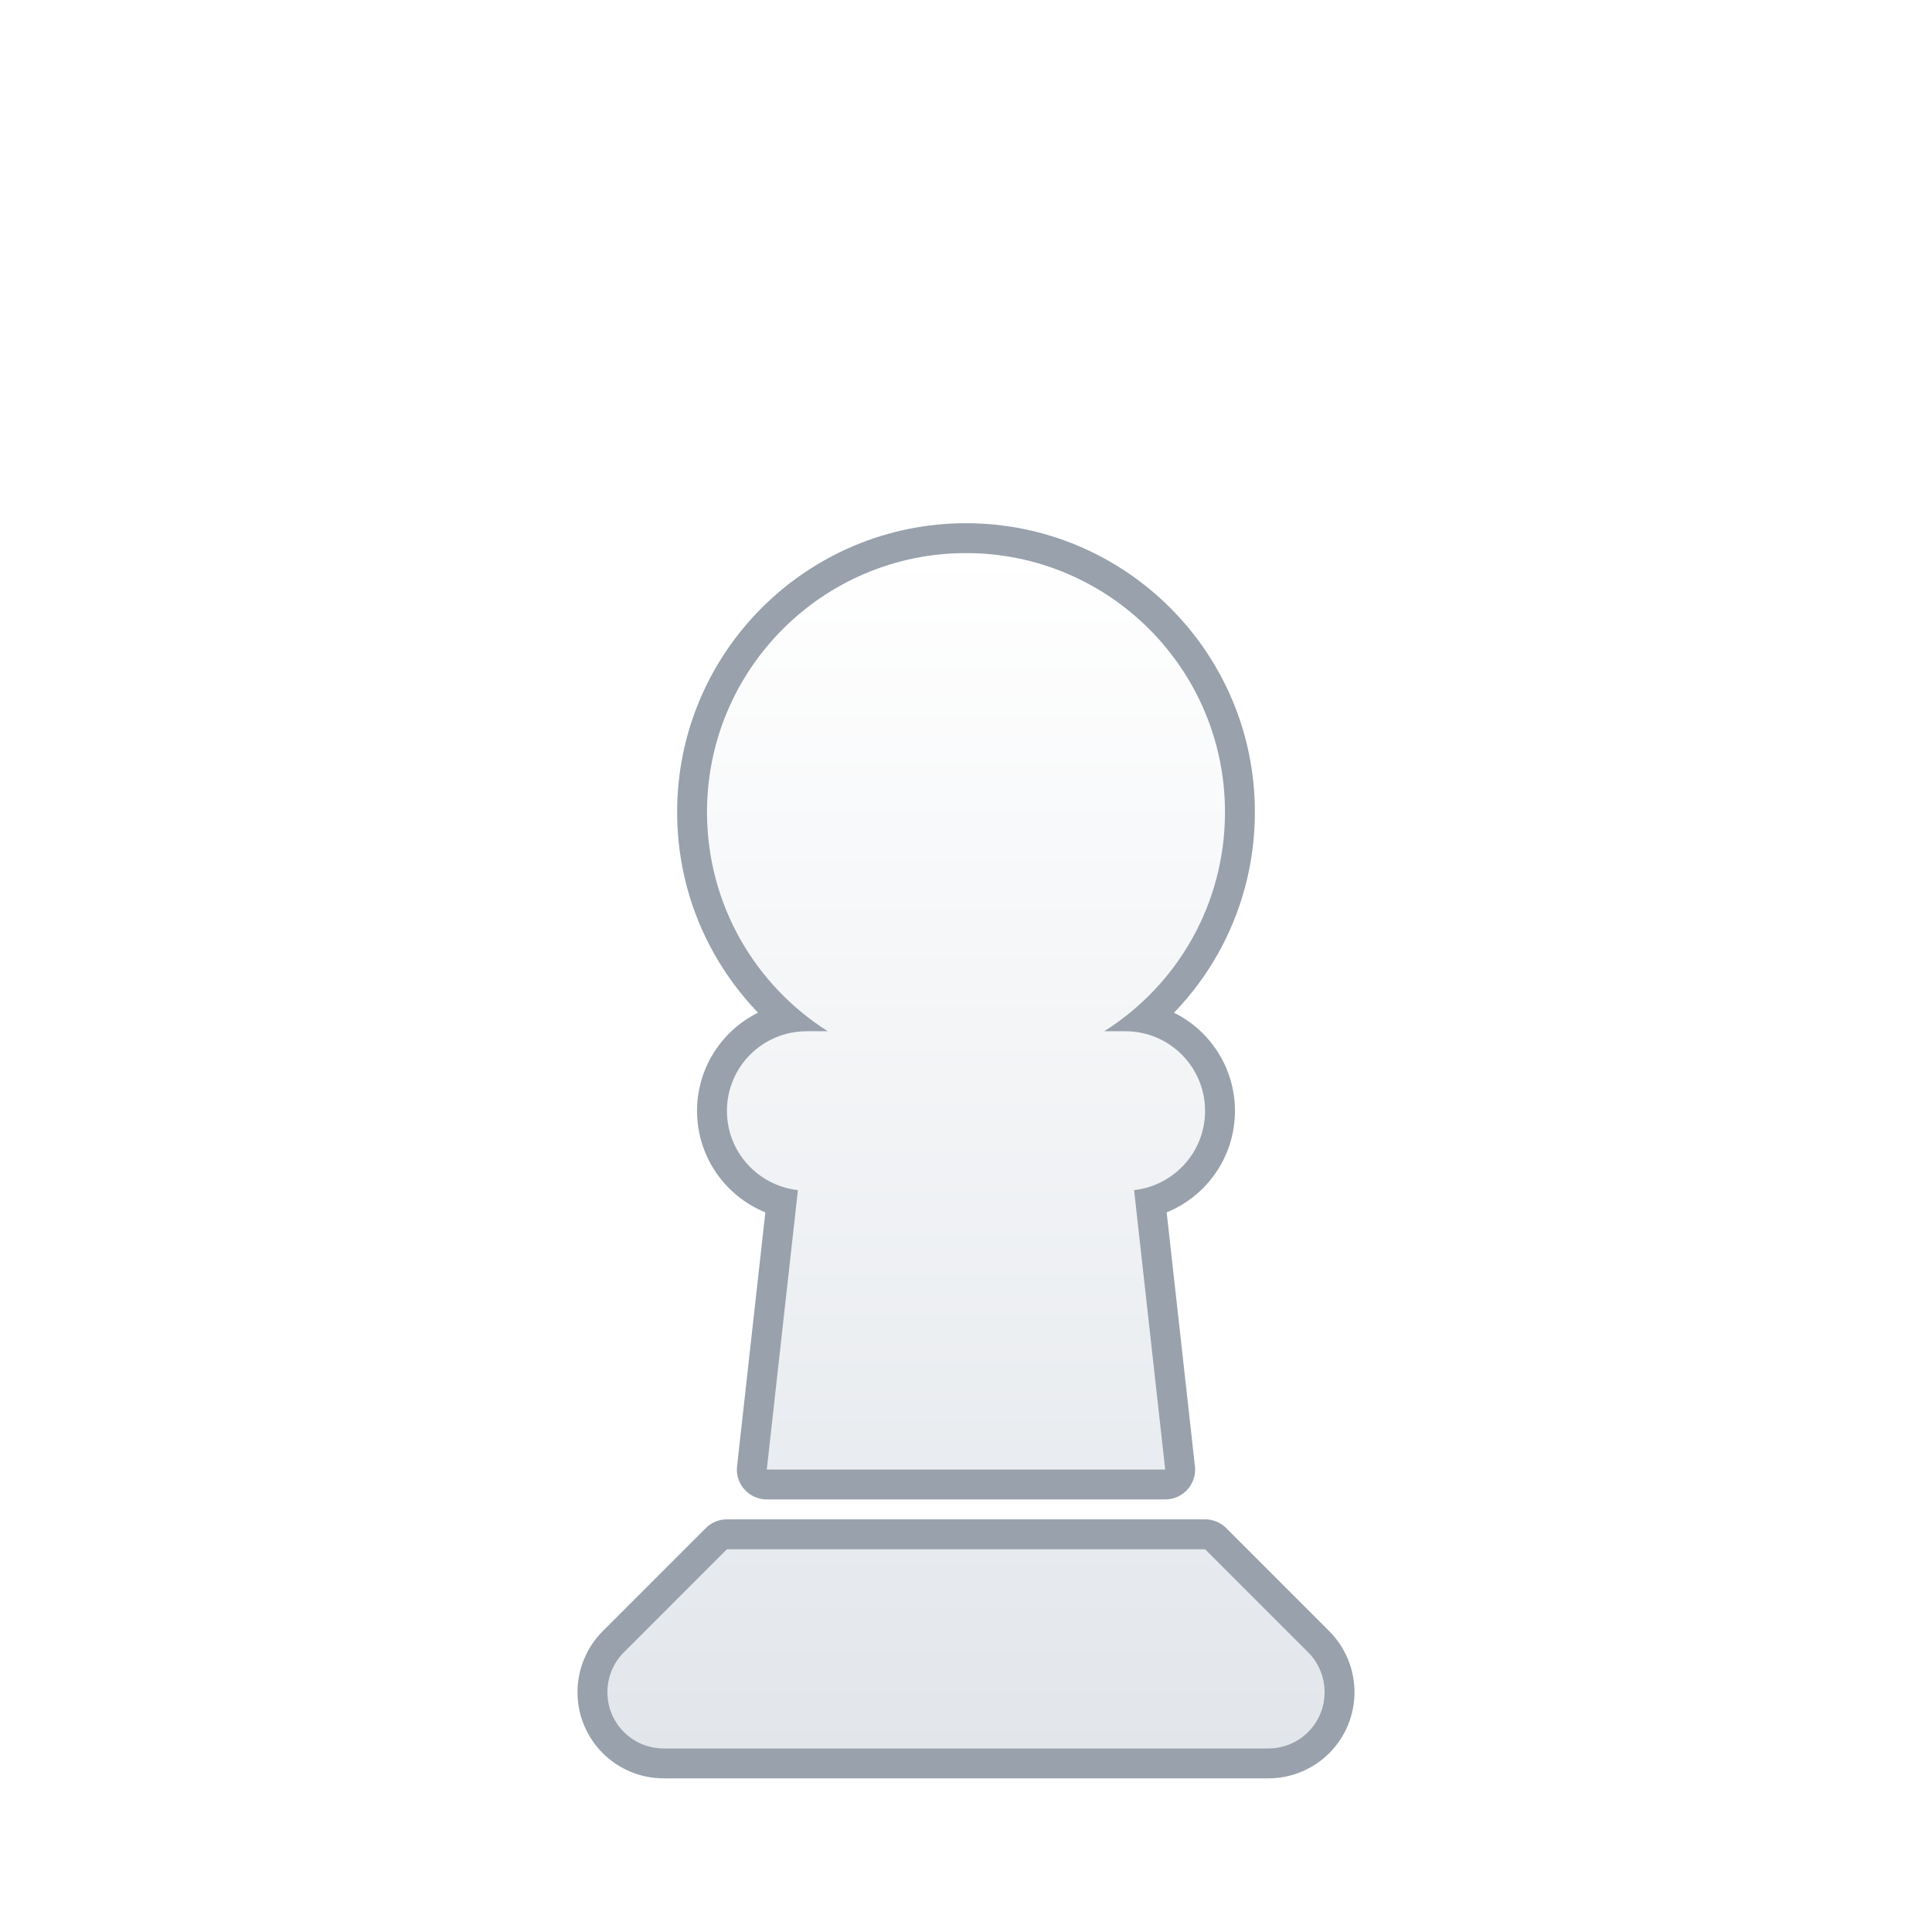
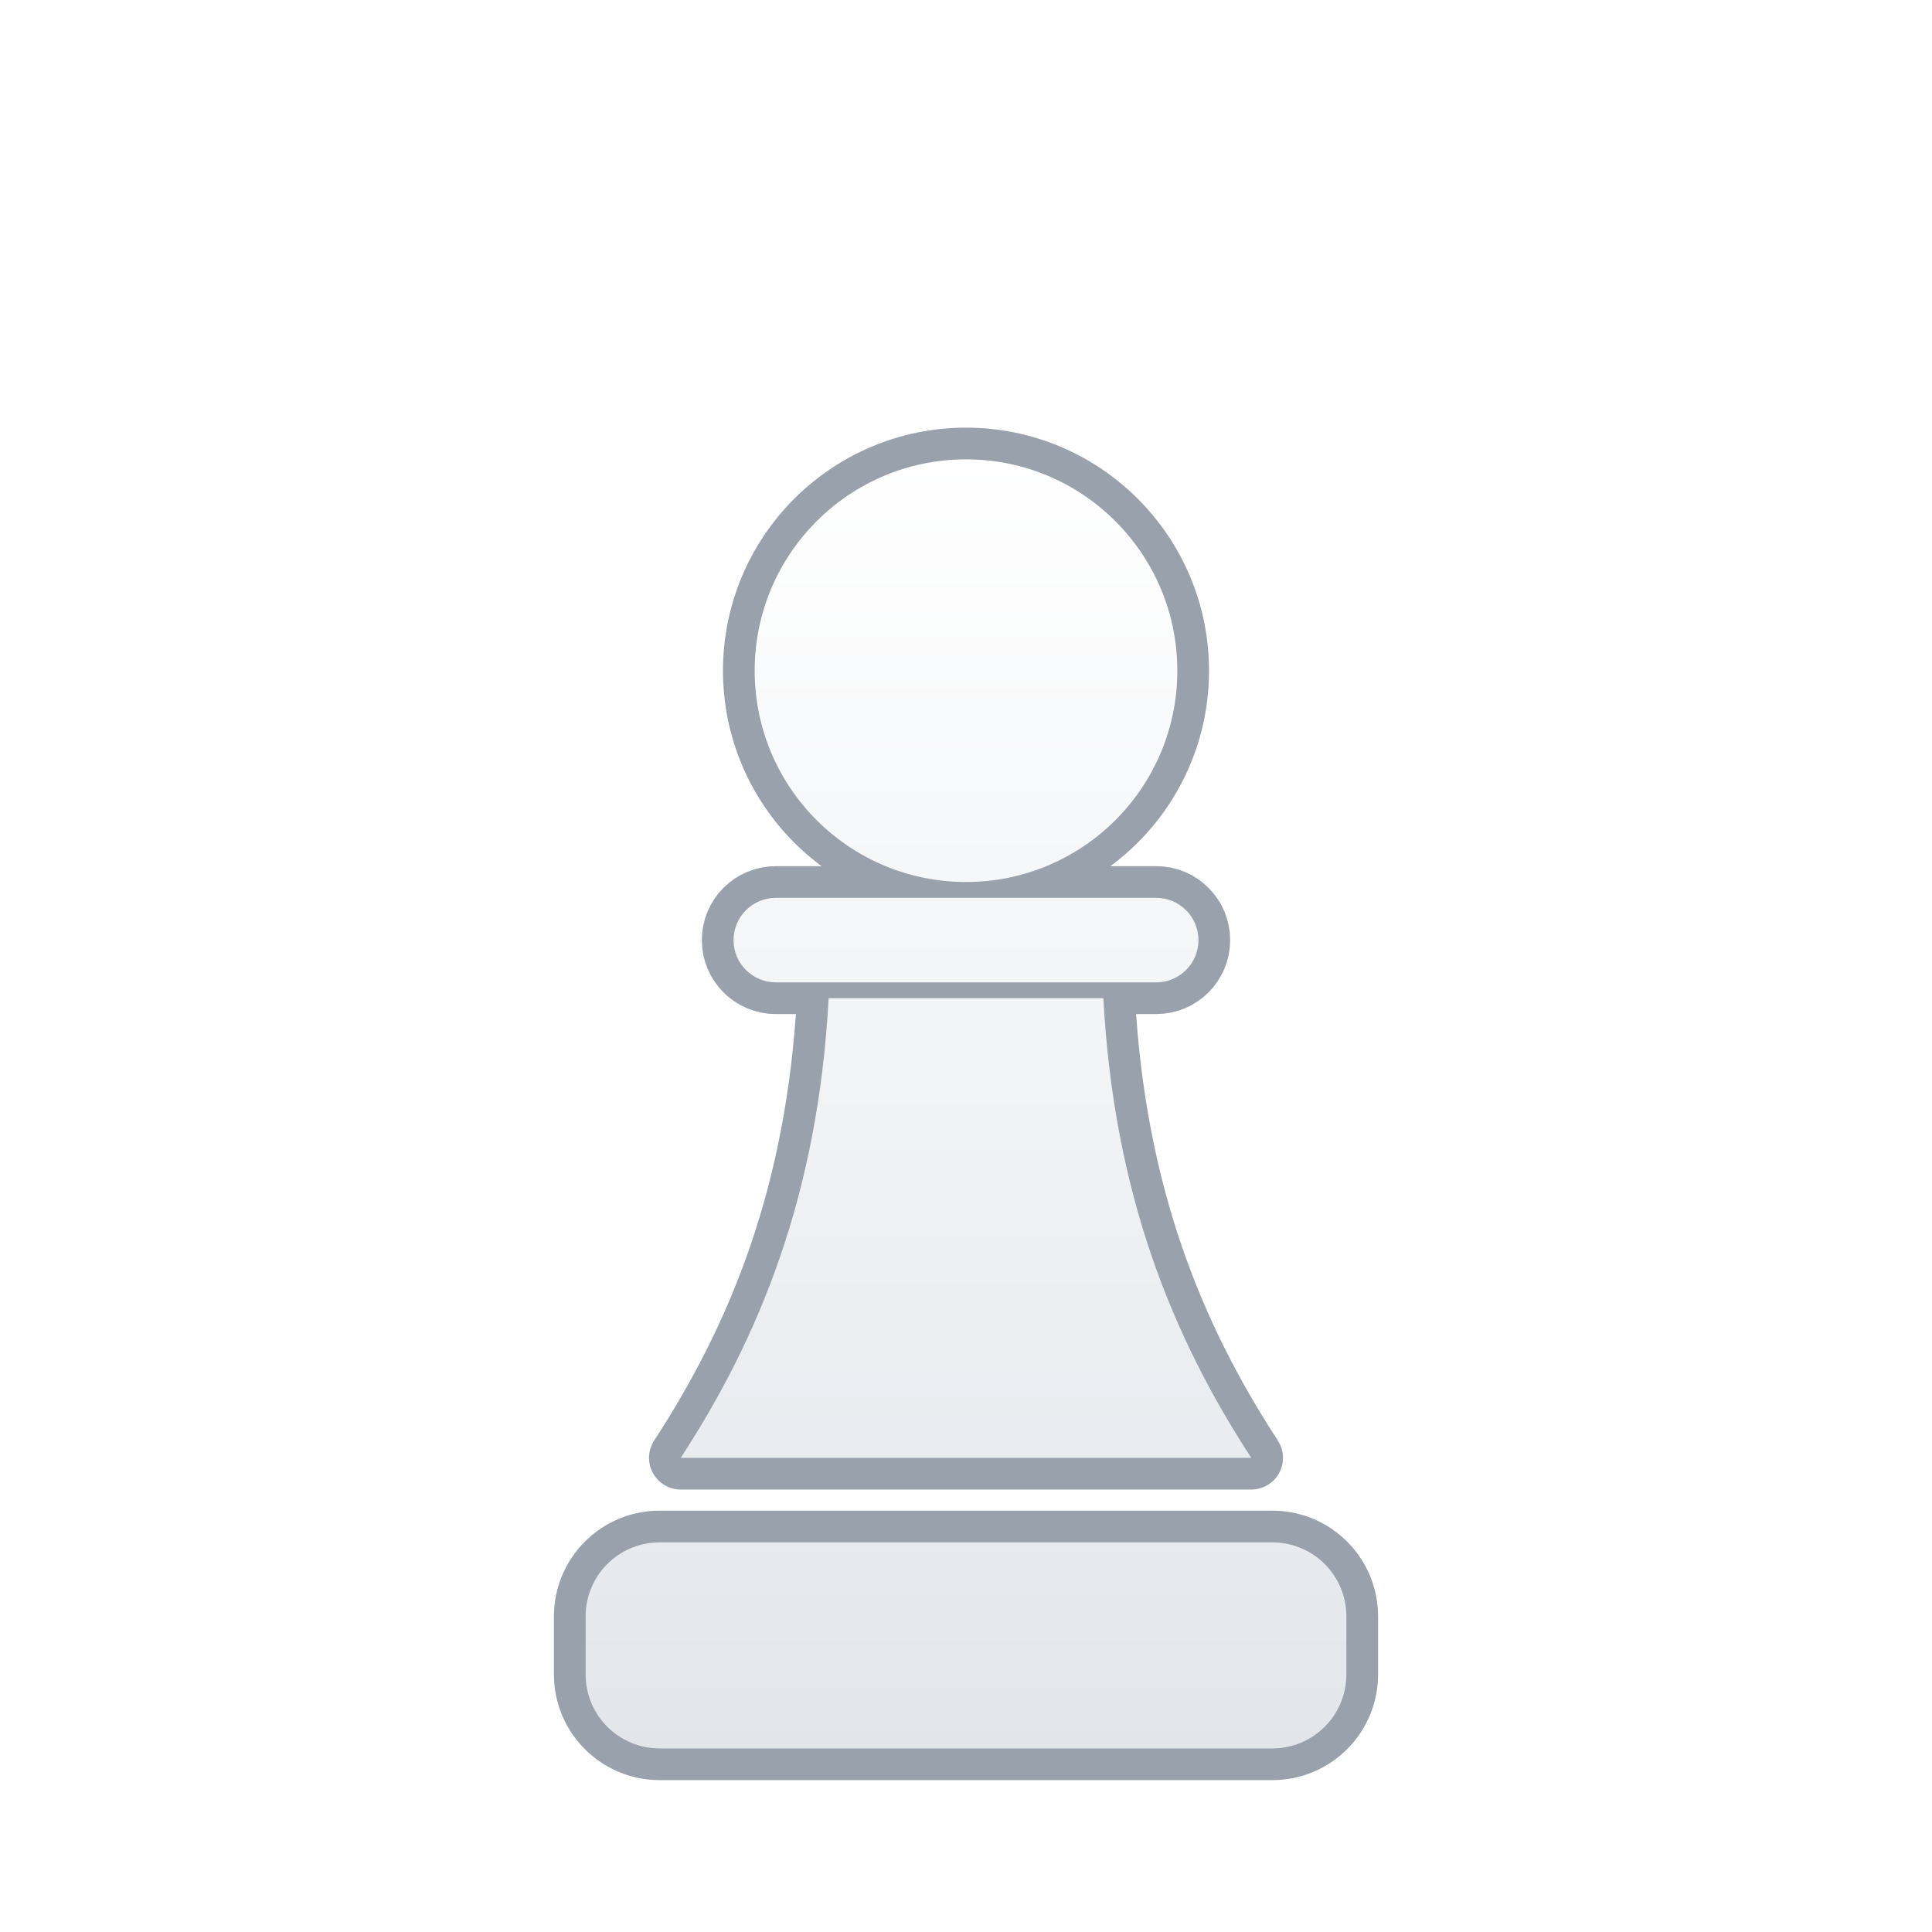
- <svg xmlns="http://www.w3.org/2000/svg" viewBox="-227.9 -190.1 775.8 775.8">
+ <svg xmlns="http://www.w3.org/2000/svg" viewBox="-205.7 -149.9 731.4 731.4">
  <defs>
    <linearGradient id="gwP" x1="0" y1="0" x2="0" y2="1">
      <stop offset="0" stop-color="#ffffff" />
      <stop offset="1" stop-color="#e2e6eb" />
    </linearGradient>
  </defs>
-   <path d="M215.5 224c29.2-18.4 48.5-50.9 48.5-88c0-57.4-46.6-104-104-104S56 78.6 56 136c0 37.1 19.4 69.6 48.5 88H96c-17.7 0-32 14.3-32 32c0 16.5 12.5 30 28.5 31.8L80 400H240L227.5 287.8c16-1.8 28.5-15.3 28.5-31.8c0-17.7-14.3-32-32-32h-8.5zM22.6 473.4c-4.2 4.2-6.6 10-6.6 16C16 501.9 26.1 512 38.6 512H281.4c12.5 0 22.6-10.1 22.6-22.6c0-6-2.4-11.8-6.6-16L256 432H64L22.6 473.4z" fill="url(#gwP)" stroke="#98a1ac" stroke-width="24" stroke-linejoin="round" paint-order="stroke fill" />
+   <path d="M160 24a80 80 0 1 1 0 160a80 80 0 1 1 0-160zM88 190h144a16 16 0 0 1 0 32h-144a16 16 0 0 1 0-32zM108 228h104c4 74 26 128 56 174h-216c30-46 52-100 56-174zM44 434h232a28 28 0 0 1 28 28v22a28 28 0 0 1-28 28h-232a28 28 0 0 1-28-28v-22a28 28 0 0 1 28-28z" fill="url(#gwP)" stroke="#98a1ac" stroke-width="24" stroke-linejoin="round" paint-order="stroke fill" />
</svg>
